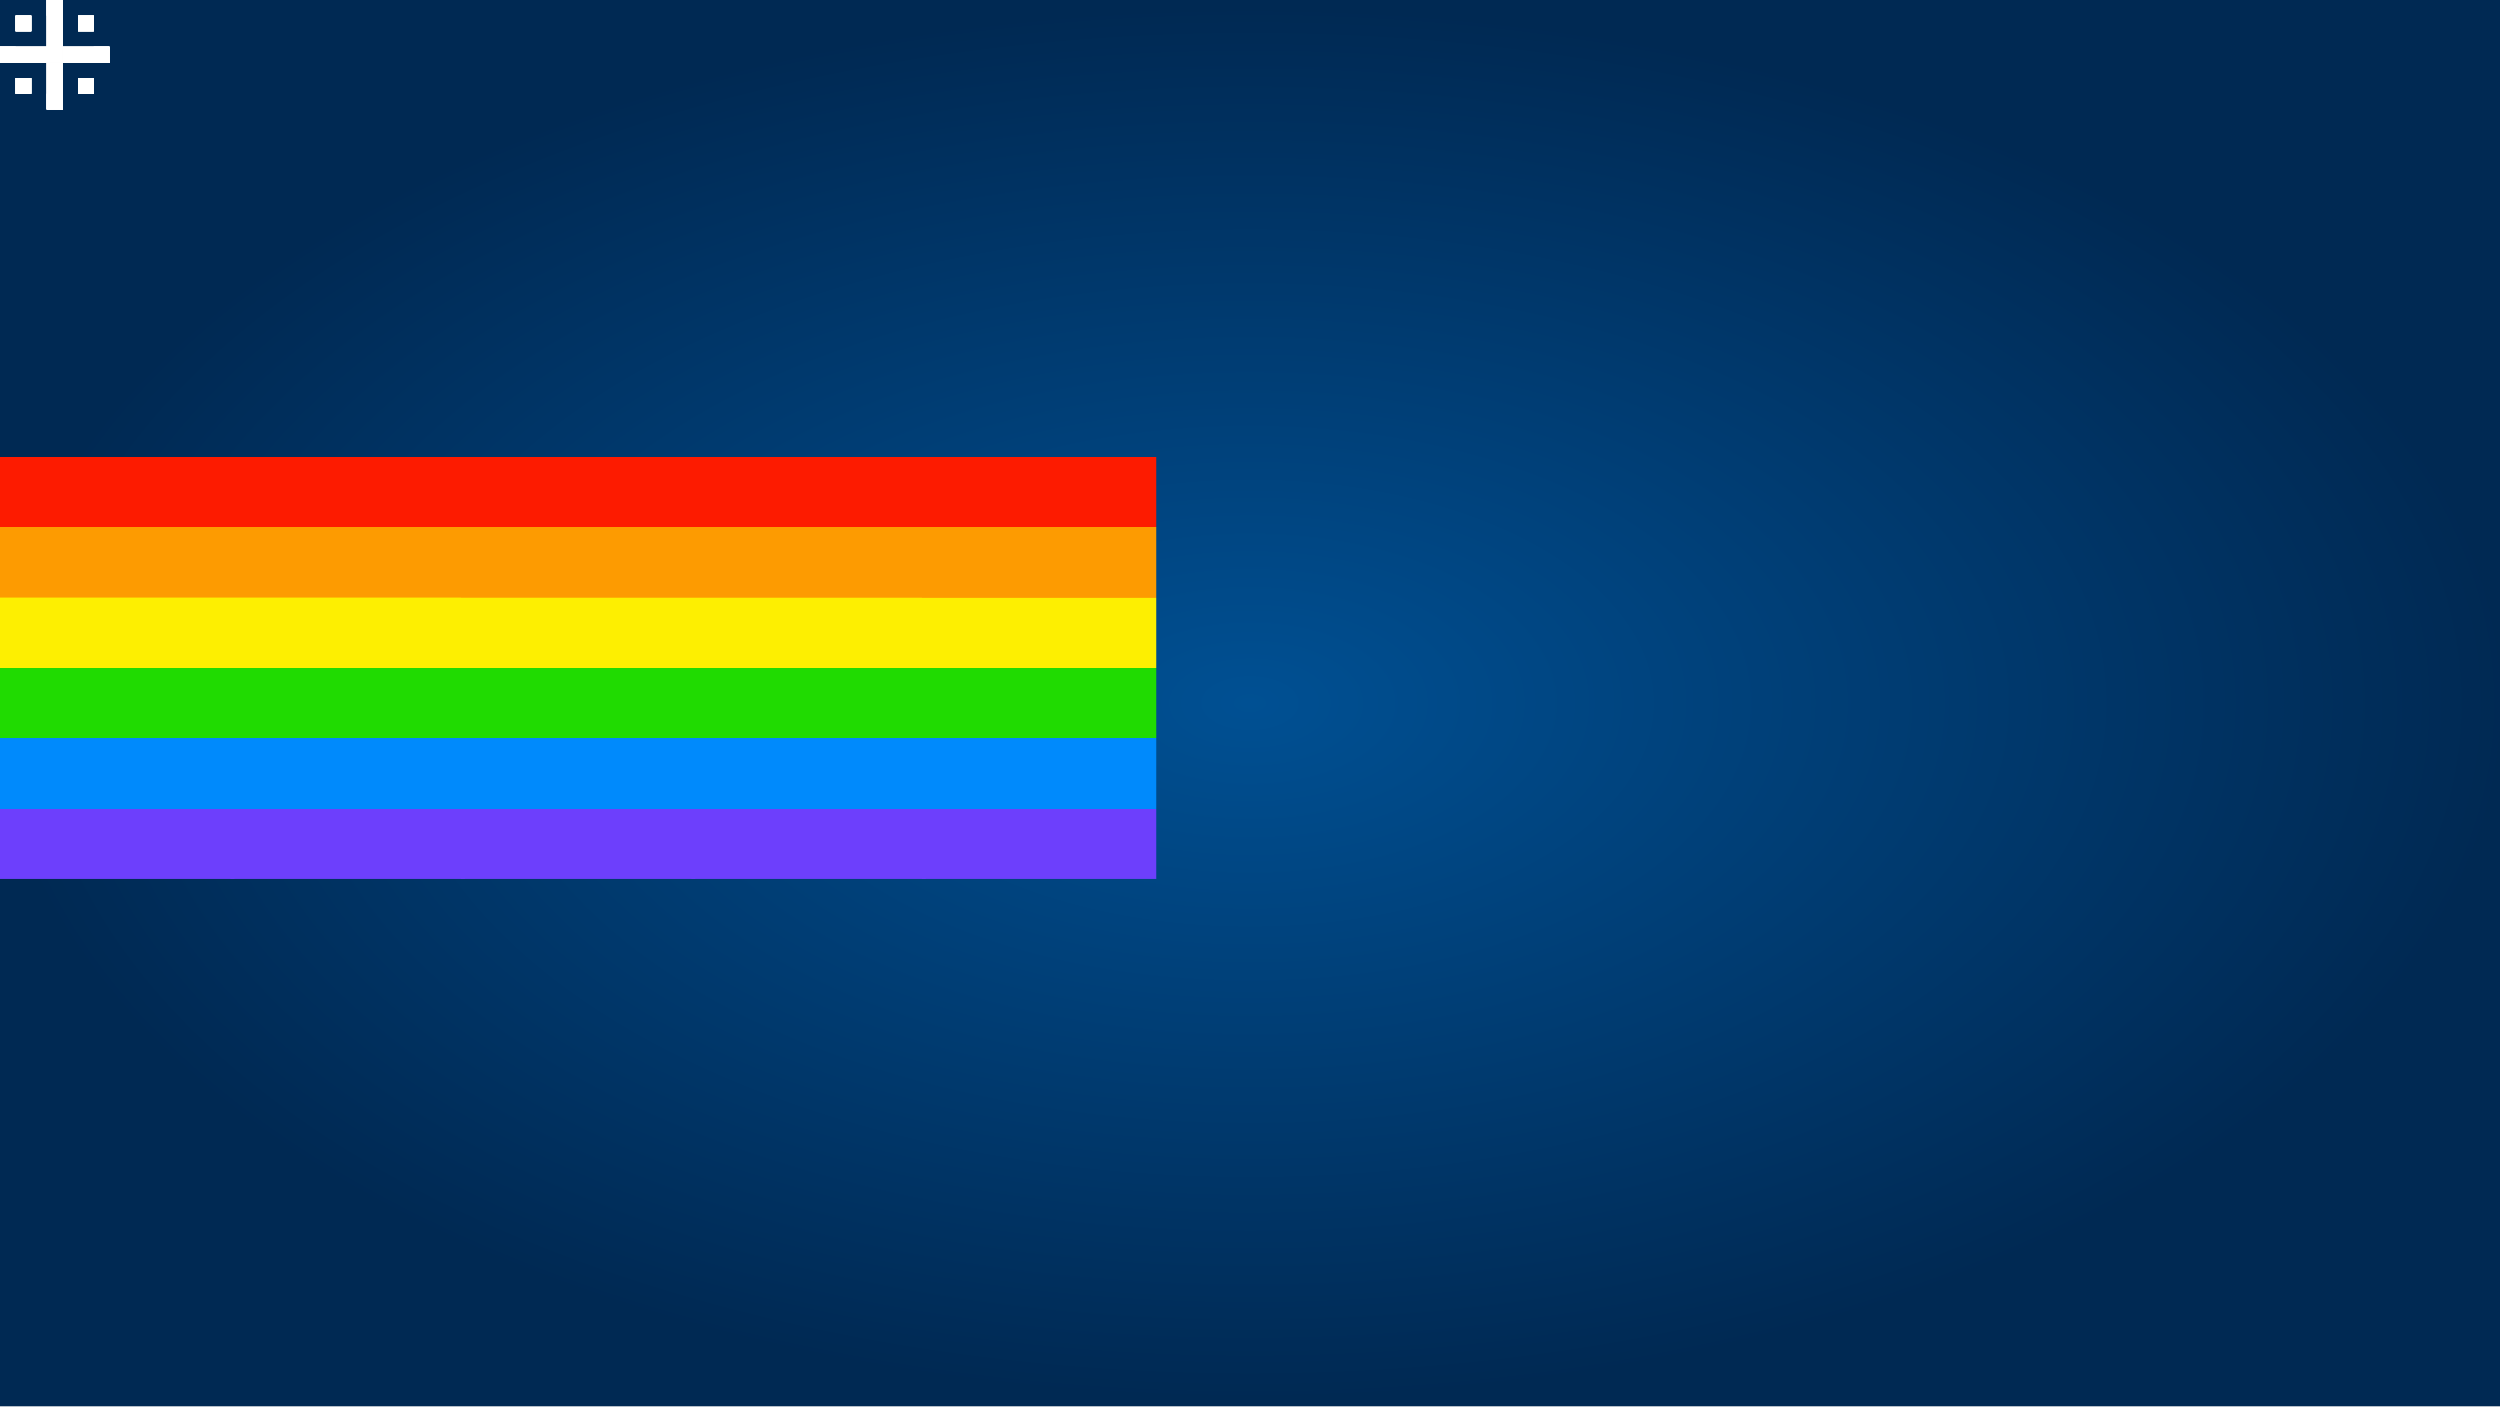
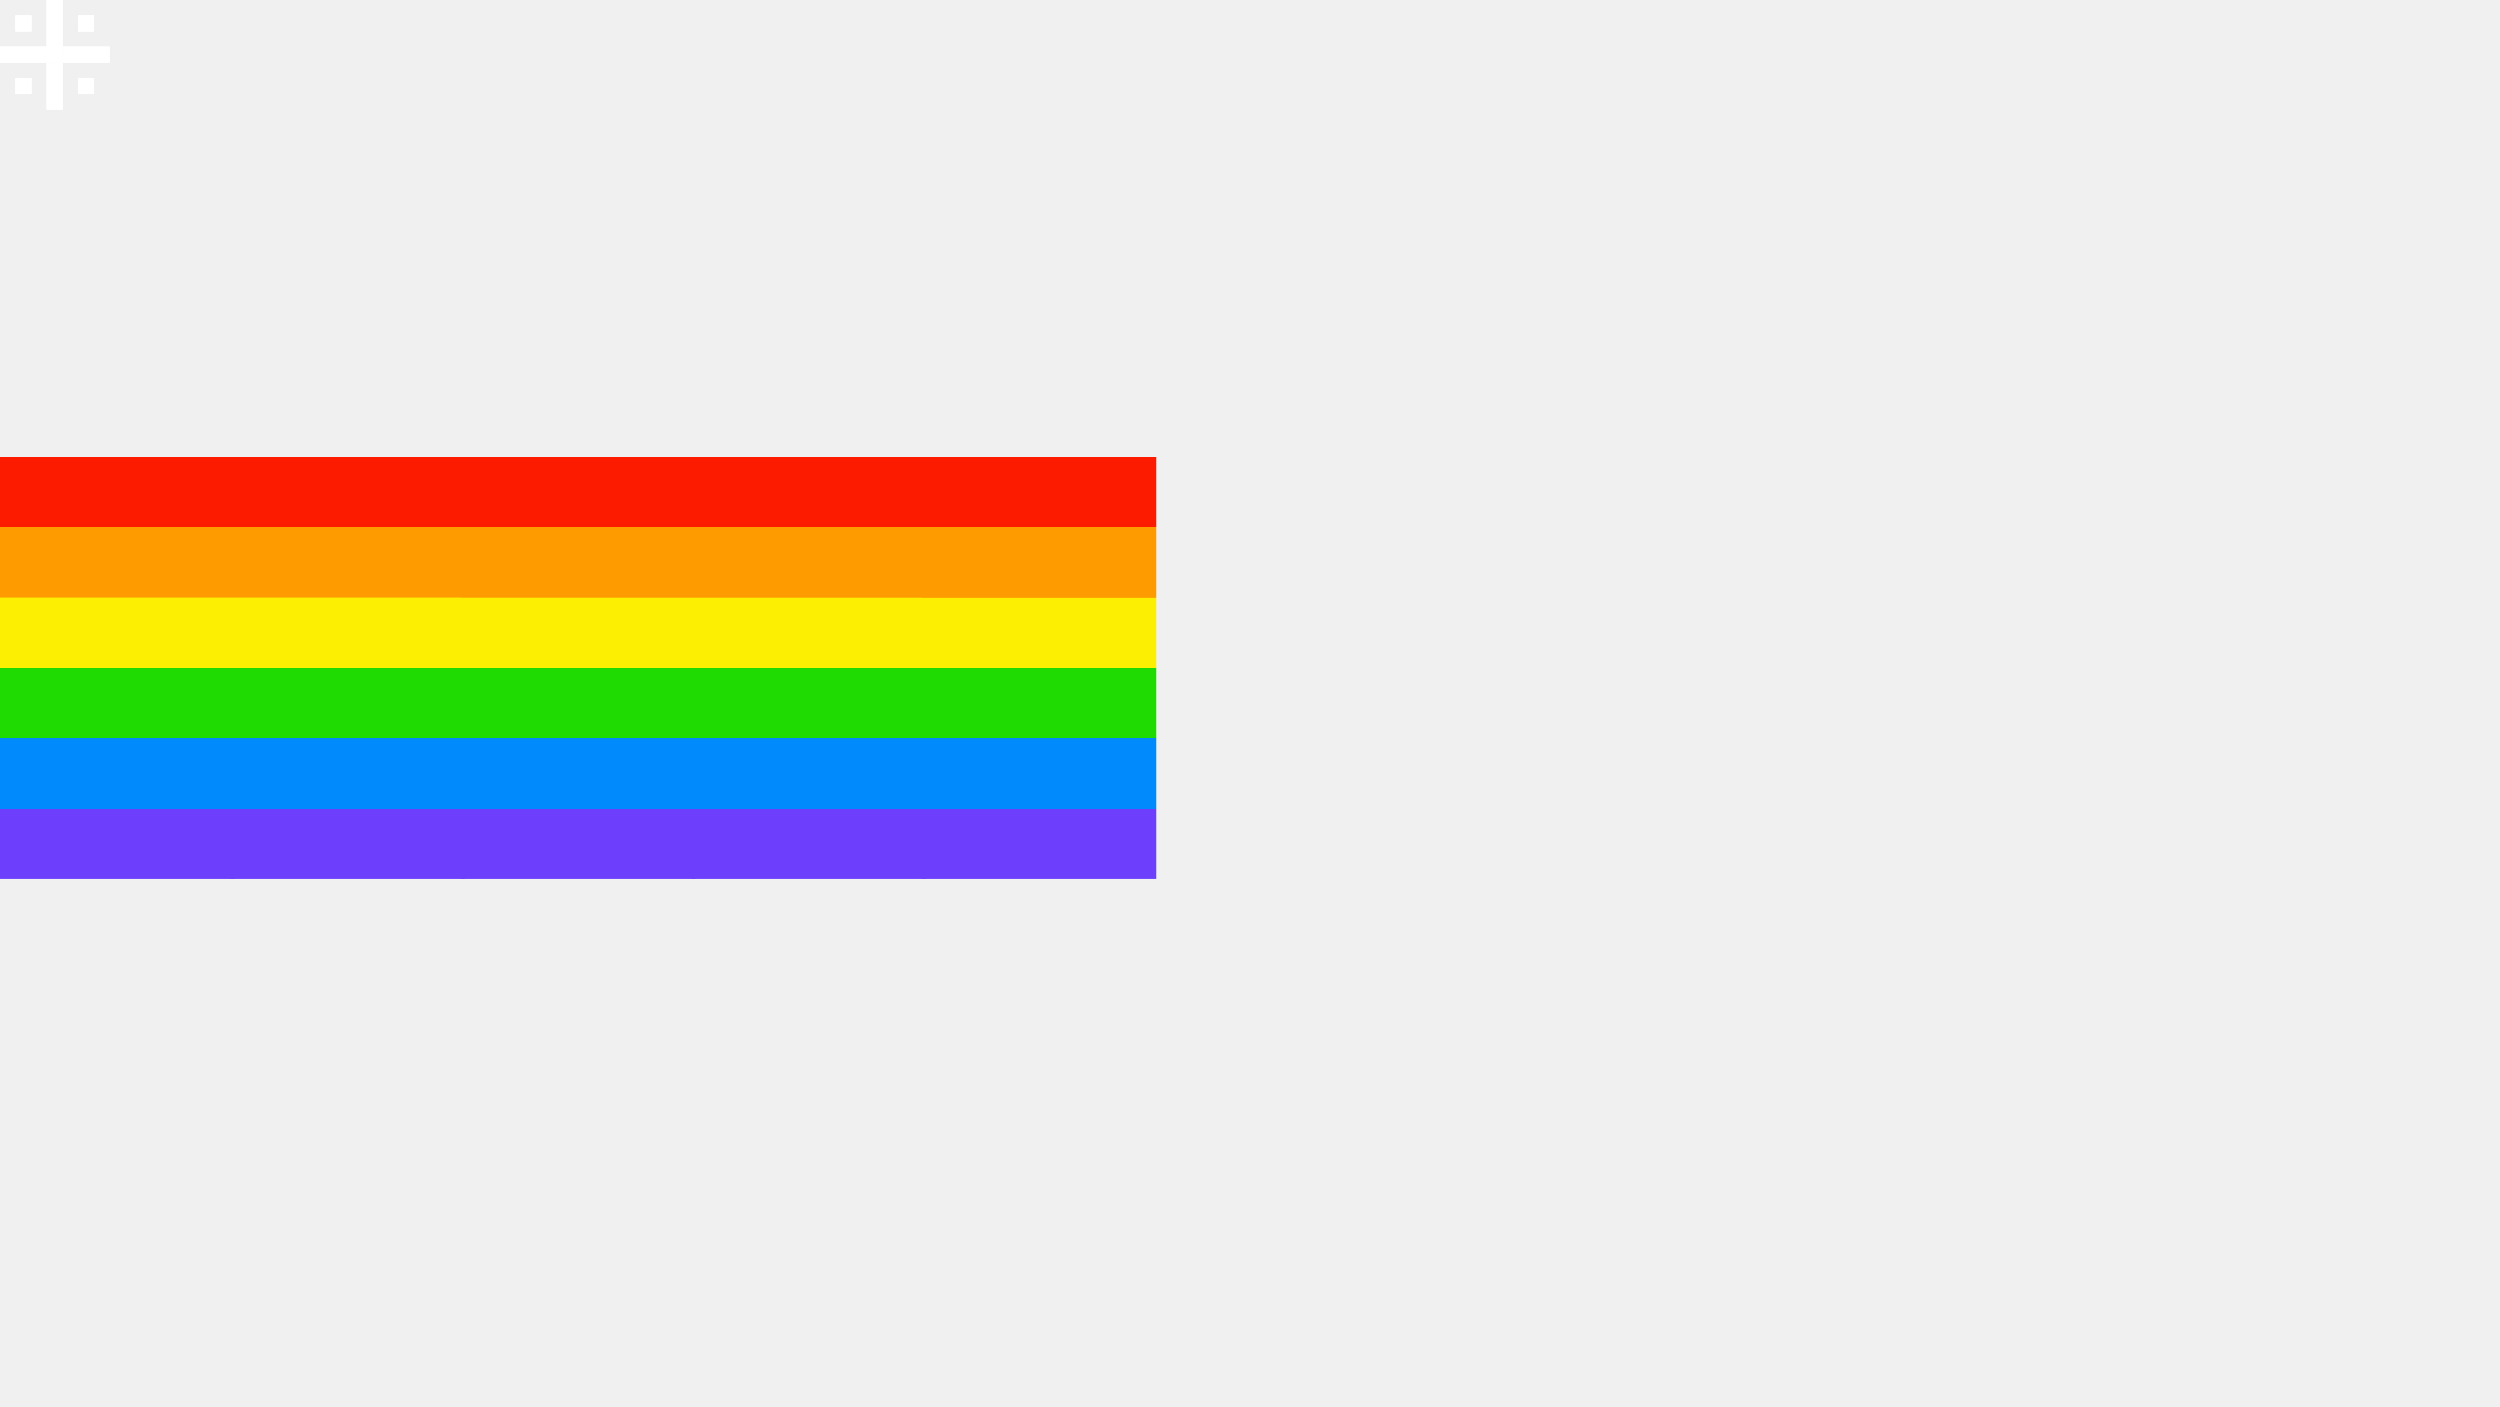
<svg xmlns="http://www.w3.org/2000/svg" viewBox="0 0 320 180">
  <defs>
    <radialGradient id="BackgroundGradient">
      <stop offset="0%" stop-color="#005093" />
      <stop offset="100%" stop-color="#002953" />
    </radialGradient>
    <g id="sparkle" transform="scale(2)" stroke="white">
      <style>
        .sparkle-frame6 {
          animation: sparkle 0.42s linear 0.35s infinite;
        }

        .sparkle-frame5 {
          animation: sparkle 0.42s linear 0.28s infinite;
        }

        .sparkle-frame4 {
          animation: sparkle 0.42s linear 0.21s infinite;
        }

        .sparkle-frame3 {
          animation: sparkle 0.42s linear 0.14s infinite;
        }

        .sparkle-frame2 {
          animation: sparkle 0.42s linear 0.07s infinite;
        }

        .sparkle-frame1 {
          animation: sparkle 0.42s linear 0s infinite;
        }

        @keyframes sparkle {
          0% {
            opacity: 1;
          }

          16.667% {
            opacity: 1;
          }

          16.667% {
            opacity: 0;
          }

          100% {
            opacity: 0;
          }
        }
      </style>
      <path class="sparkle-frame1" d="M3.5 0 v2 M7 3.5 h-2 M3.5 7 v-2 M0 3.5 h2 M3 3.5 h1" />
      <path class="sparkle-frame2" d="M3 0.5 h1 M5 1.5 h1 M6 3.5 h1 M5 5.5 h1 M3 6.5 h1 M1 5.5 h1 M0 3.5 h1 M1 1.5 h1" />
      <path class="sparkle-frame3" d="M3 0.5 h1 M6 3.5 h1 M3 6.5 h1 M0 3.5 h1" />
      <path class="sparkle-frame4" d="M3 3.5 h1" />
      <path class="sparkle-frame5" d="M3 2.5 h1 M4 3.5 h1 M3 4.5 h1 M2 3.5 h1" />
      <path class="sparkle-frame6" d="M3.5 1 v2 M4 3.5 h2 M3.5 4 v2 M1 3.5 h2" />
    </g>
  </defs>
-   <rect id="background" width="100%" height="100%" fill="url('#BackgroundGradient')" />
  <use href="#sparkle" id="sparkle1">
    <animateMotion dur="0.77s" repeatCount="indefinite" path="M250 10 70 10" />
  </use>
  <use href="#sparkle" id="sparkle2">
    <animateMotion begin="0.257" dur="0.77s" repeatCount="indefinite" path="M255 23 65 23" />
  </use>
  <use href="#sparkle" id="sparkle3">
    <animateMotion begin="0.513" dur="0.77s" repeatCount="indefinite" path="M260 36 60 36" />
  </use>
  <use href="#sparkle" id="sparkle4">
    <animateMotion begin="0.128" dur="0.77s" repeatCount="indefinite" path="M260 130 60 130" />
  </use>
  <use href="#sparkle" id="sparkle5">
    <animateMotion begin="0.385" dur="0.77s" repeatCount="indefinite" path="M255 143 65 143" />
  </use>
  <use href="#sparkle" id="sparkle6">
    <animateMotion begin="0.642" dur="0.77s" repeatCount="indefinite" path="M250 166 70 166" />
  </use>
  <use href="#sparkle" id="sparkle7">
    <animateMotion dur="0.84s" repeatCount="indefinite" path="M250 105 70 105" />
  </use>
  <use href="#sparkle" id="sparkle8">
    <animateMotion begin="0.28" dur="0.84s" repeatCount="indefinite" path="M250 73 70 73" />
  </use>
  <svg id="rainbow" y="58.5">
    <defs>
      <linearGradient id="RainbowGradient" gradientTransform="rotate(90)">
        <stop offset="0%" stop-color="#FD1B00" />
        <stop offset="16.66%" stop-color="#FD1B00" />
        <stop offset="16.67%" stop-color="#FD9B01" />
        <stop offset="33.33%" stop-color="#FD9B01" />
        <stop offset="33.34%" stop-color="#FDEF01" />
        <stop offset="49.99%" stop-color="#FDEF01" />
        <stop offset="50.00%" stop-color="#20DB01" />
        <stop offset="66.66%" stop-color="#20DB01" />
        <stop offset="66.67%" stop-color="#008AFC" />
        <stop offset="83.33%" stop-color="#008AFC" />
        <stop offset="83.34%" stop-color="#6D3FFC" />
        <stop offset="100%" stop-color="#6D3FFC" />
      </linearGradient>
    </defs>
    <style>
      .rainbow-container {
        animation: rainbow-leftright 0.42s linear infinite;
      }

      .rainbow-piece0 {
        animation: rainbow-updown 0.42s linear infinite;
      }

      .rainbow-piece1 {
        animation: rainbow-updown 0.42s linear -0.21s infinite;
      }

      @keyframes rainbow-updown {
        0% {
          transform: translate(0, 0px);
        }

        49.99% {
          transform: translate(0, 0px);
        }

        50% {
          transform: translate(0, 4px);
        }

        100% {
          transform: translate(0, 4px);
        }
      }

      @keyframes rainbow-leftright {
        0% {
          transform: translate(0px, 0px);
        }

        49.99% {
          transform: translate(0px, 0px);
        }

        50% {
          transform: translate(-4px, 0px);
        }

        100% {
          transform: translate(-4px, 0px);
        }
      }
    </style>
    <g class="rainbow-container">
      <rect class="rainbow-piece rainbow-piece0" width="30" height="54" fill="url('#RainbowGradient')">
        
      </rect>
      <rect class="rainbow-piece rainbow-piece1" x="29.5" width="30" height="54" fill="url('#RainbowGradient')" />
      <rect class="rainbow-piece rainbow-piece0" x="59" width="30" height="54" fill="url('#RainbowGradient')" />
      <rect class="rainbow-piece rainbow-piece1" x="88.5" width="30" height="54" fill="url('#RainbowGradient')" />
      <rect class="rainbow-piece rainbow-piece0" x="118" width="30" height="54" fill="url('#RainbowGradient')" />
    </g>
  </svg>
  <svg id="cat" x="120" y="58.5" width="102" height="73" viewBox="0 0 34 21" preserveAspectRatio="xMinYMin meet">
    <style>
      .cat-frame {
        opacity: 0;
      }

      #cat-frame6 {
        animation: catrun 0.42s linear 0.35s infinite;
      }

      #cat-frame5 {
        animation: catrun 0.42s linear 0.28s infinite;
      }

      #cat-frame4 {
        animation: catrun 0.42s linear 0.21s infinite;
      }

      #cat-frame3 {
        animation: catrun 0.42s linear 0.14s infinite;
      }

      #cat-frame2 {
        animation: catrun 0.42s linear 0.07s infinite;
      }

      #cat-frame1 {
        animation: catrun 0.42s linear 0s infinite;
      }

      @keyframes catrun {
        0% {
          opacity: 1;
        }

        16.667% {
          opacity: 1;
        }

        16.667% {
          opacity: 0;
        }

        100% {
          opacity: 0;
        }
      }
    </style>
    <g id="cat-frame1" class="cat-frame">
      <g transform="translate(1,0)" id="layer1" style="display:inline">
        <g transform="translate(4,-1032.362)" id="g3832">
          <path d="m 0,50 0,-3 1,0 0,-1 4,0 0,3 -1,0 0,1 z" transform="translate(0,1002.362)" id="path3050" style="fill:#000000;fill-opacity:1;stroke:none" />
          <path d="m 1,49 0,-2 3,0 0,1 -1,0 0,1 z" transform="translate(0,1002.362)" id="path3830" style="fill:#999999;fill-opacity:1;stroke:none" />
        </g>
        <g transform="translate(4,-1032.362)" id="g3841">
          <path d="m 6,50 0,-2 4,0 0,1 -1,0 0,1 z" transform="translate(0,1002.362)" id="path3836" style="fill:#000000;fill-opacity:1;stroke:none" />
          <path d="m 7,48 2,0 0,1 -2,0 z" transform="translate(0,1002.362)" id="rect3838" style="fill:#999999;fill-opacity:1;stroke:none" />
        </g>
        <g transform="matrix(-1,0,0,1,29,-1032.362)" id="g3935">
          <path d="m 6,50 0,-2 4,0 0,1 -1,0 0,1 z" transform="translate(0,1002.362)" id="path3937" style="fill:#000000;fill-opacity:1;stroke:none" />
          <path d="m 7,48 2,0 0,1 -2,0 z" transform="translate(0,1002.362)" id="path3939" style="fill:#999999;fill-opacity:1;stroke:none" />
        </g>
        <g transform="translate(0,-1032.362)" id="g3948">
          <path d="m 24,49 0,-1 4,0 0,1 -1,0 0,1 -2,0 0,-1 z" transform="translate(0,1002.362)" id="path3941" style="fill:#000000;fill-opacity:1;stroke:none" />
          <path d="m 25,48 2,0 0,1 -2,0 z" transform="translate(0,1002.362)" id="rect3943" style="fill:#999999;fill-opacity:1;stroke:none" />
        </g>
        <g transform="translate(0,-1032.362)" id="layer1-0">
          <path d="m 7,1033.362 19,0 0,16 -19,0 z" id="rect5270" style="fill:#ffcc99;fill-opacity:1" />
          <path d="m 8,1046.362 0,-10 1,0 0,-1 1,0 0,-1 13,0 0,1 1,0 0,1 1,0 0,10 -1,0 0,1 -1,0 0,1 -13,0 0,-1 -1,0 0,-1 z" id="path5272" style="fill:#ff99ff;fill-opacity:1;stroke:none" />
          <path d="m 22,1037.362 1,0 0,1 -1,0 z m -4,-2 1,0 0,1 -1,0 z m -3,0 1,0 0,1 -1,0 z m -1,4 1,0 0,1 -1,0 z m 1,3 1,0 0,1 -1,0 z m -2,3 1,0 0,1 -1,0 z m -2,-4 1,0 0,1 -1,0 z m -2,2 1,0 0,1 -1,0 z m 1,3 1,0 0,1 -1,0 z m 0,-10 1,0 0,1 -1,0 z" id="rect5030-3-6" style="fill:#ff3399;fill-opacity:1" />
          <path d="m 8,1049.362 17,0 0,1 -17,0 z m 0,-17 17,0 0,1 -17,0 z m 18,16 0,-14 1,0 0,14 z m -20,0 0,-14 1,0 0,14 z m 1,0 1,0 0,1 -1,0 z m 0,-15 1,0 0,1 -1,0 z m 18,0 1,0 0,1 -1,0 z m 0,15 1,0 0,1 -1,0 z" id="path5412" style="fill:#000000;fill-opacity:1" />
        </g>
        <g transform="translate(6,0)" id="layer3">
          <g id="g5869">
            <path d="m 11,15 0,-5 1,0 0,-4 2,0 0,1 1,0 0,1 1,0 0,1 4,0 0,-1 1,0 0,-1 1,0 0,-1 2,0 0,4 1,0 0,5 -1,0 0,1 -1,0 0,1 -10,0 0,-1 -1,0 0,-1 z" id="path5777" style="fill:#999999;fill-opacity:1;stroke:none" />
            <path d="m 23,16 1,0 0,1 -1,0 z m 1,-1 1,0 0,1 -1,0 z m 1,-5 1,0 0,5 -1,0 z m -1,-4 1,0 0,4 -1,0 z m -2,-1 2,0 0,1 -2,0 z m -6,3 4,0 0,1 -4,0 z m -4,-3 2,0 0,1 -2,0 z m -1,1 1,0 0,4 -1,0 z m -1,4 1,0 0,5 -1,0 z m 11,-4 1,0 0,1 -1,0 z m -1,1 1,0 0,1 -1,0 z m -5,0 1,0 0,1 -1,0 z m -1,-1 1,0 0,1 -1,0 z m -1,11 10,0 0,1 -10,0 z m -1,-1 1,0 0,1 -1,0 z m -1,-1 1,0 0,1 -1,0 z" id="rect5496-38" style="fill:#000000;fill-opacity:1;stroke:none" />
            <path d="m 12,13 2,0 0,2 -2,0 z" id="rect5779" style="fill:#ff9999;fill-opacity:1;stroke:none" />
            <path d="m 23,13 2,0 0,2 -2,0 z" id="rect5781" style="fill:#ff9999;fill-opacity:1;stroke:none" />
            <path d="m 15,16 0,-2 1,0 0,1 2,0 0,-1 1,0 0,1 2,0 0,-1 1,0 0,2 z" id="path5785" style="fill:#000000;fill-opacity:1;stroke:none" />
            <path d="m 19,12 1,0 0,1 -1,0 z" id="rect5787" style="fill:#000000;fill-opacity:1;stroke:none" />
            <g id="g5857">
              <path d="m 21,13 0,-1 1,0 0,-1 1,0 0,2 z" id="path5795" style="fill:#000000;fill-opacity:1;stroke:none" />
              <path d="m 21,11 1,0 0,1 -1,0 z" id="path5797" style="fill:#ffffff;fill-opacity:1;stroke:none" />
            </g>
            <g transform="translate(-7,0)" id="g5861">
              <path d="m 21,13 0,-1 1,0 0,-1 1,0 0,2 z" id="path5863" style="fill:#000000;fill-opacity:1;stroke:none" />
              <path d="m 21,11 1,0 0,1 -1,0 z" id="path5865" style="fill:#ffffff;fill-opacity:1;stroke:none" />
            </g>
          </g>
        </g>
        <g id="g3486">
          <path d="M 0,10 0,7 4,7 4,8 5,8 5,9 6,9 6,14 5,14 5,13 3,13 3,12 2,12 2,11 1,11 1,10 z" id="path3954" style="fill:#000000;fill-opacity:1;stroke:none" />
          <path d="m 1,9 0,-1 2,0 0,1 1,0 0,1 1,0 0,1 1,0 0,1 -2,0 0,-1 -1,0 0,-1 -1,0 0,-1 z" id="path3956" style="fill:#999999;fill-opacity:1;stroke:none" />
        </g>
      </g>
    </g>
    <g id="cat-frame2" class="cat-frame">
      <g transform="translate(1,-1)" id="g4196">
        <g transform="translate(0,-1031.362)" id="layer1">
          <g id="g3982">
            <path d="m 5,20 0,-3 1,0 0,-1 3,0 0,3 -1,0 0,1 z" transform="translate(0,1032.362)" id="path3977" style="fill:#000000;fill-opacity:1;stroke:none" />
            <path d="m 6,17 2,0 0,2 -2,0 z" transform="translate(0,1032.362)" id="rect3979" style="fill:#999999;fill-opacity:1;stroke:none" />
          </g>
          <g transform="matrix(-1,0,0,1,20,0)" id="g3841">
            <path d="m 6,50 0,-2 4,0 0,1 -1,0 0,1 z" transform="translate(0,1002.362)" id="path3836" style="fill:#000000;fill-opacity:1;stroke:none" />
            <path d="m 7,48 2,0 0,1 -2,0 z" transform="translate(0,1002.362)" id="rect3838" style="fill:#999999;fill-opacity:1;stroke:none" />
          </g>
          <g transform="matrix(-1,0,0,1,30,0)" id="g3935">
            <path d="m 6,50 0,-2 4,0 0,1 -1,0 0,1 z" transform="translate(0,1002.362)" id="path3937" style="fill:#000000;fill-opacity:1;stroke:none" />
            <path d="m 7,48 2,0 0,1 -2,0 z" transform="translate(0,1002.362)" id="path3939" style="fill:#999999;fill-opacity:1;stroke:none" />
          </g>
          <g id="layer1-0">
            <path d="m 7,1033.362 19,0 0,16 -19,0 z" id="rect5270" style="fill:#ffcc99;fill-opacity:1" />
            <path d="m 8,1046.362 0,-10 1,0 0,-1 1,0 0,-1 13,0 0,1 1,0 0,1 1,0 0,10 -1,0 0,1 -1,0 0,1 -13,0 0,-1 -1,0 0,-1 z" id="path5272" style="fill:#ff99ff;fill-opacity:1;stroke:none" />
            <path d="m 22,1037.362 1,0 0,1 -1,0 z m -4,-2 1,0 0,1 -1,0 z m -3,0 1,0 0,1 -1,0 z m -1,4 1,0 0,1 -1,0 z m 1,3 1,0 0,1 -1,0 z m -2,3 1,0 0,1 -1,0 z m -2,-4 1,0 0,1 -1,0 z m -2,2 1,0 0,1 -1,0 z m 1,3 1,0 0,1 -1,0 z m 0,-10 1,0 0,1 -1,0 z" id="rect5030-3-6" style="fill:#ff3399;fill-opacity:1" />
            <path d="m 8,1049.362 17,0 0,1 -17,0 z m 0,-17 17,0 0,1 -17,0 z m 18,16 0,-14 1,0 0,14 z m -20,0 0,-14 1,0 0,14 z m 1,0 1,0 0,1 -1,0 z m 0,-15 1,0 0,1 -1,0 z m 18,0 1,0 0,1 -1,0 z m 0,15 1,0 0,1 -1,0 z" id="path5412" style="fill:#000000;fill-opacity:1" />
          </g>
          <g transform="translate(7,1032.362)" id="layer3">
            <g id="g5869">
              <path d="m 11,15 0,-5 1,0 0,-4 2,0 0,1 1,0 0,1 1,0 0,1 4,0 0,-1 1,0 0,-1 1,0 0,-1 2,0 0,4 1,0 0,5 -1,0 0,1 -1,0 0,1 -10,0 0,-1 -1,0 0,-1 z" id="path5777" style="fill:#999999;fill-opacity:1;stroke:none" />
              <path d="m 23,16 1,0 0,1 -1,0 z m 1,-1 1,0 0,1 -1,0 z m 1,-5 1,0 0,5 -1,0 z m -1,-4 1,0 0,4 -1,0 z m -2,-1 2,0 0,1 -2,0 z m -6,3 4,0 0,1 -4,0 z m -4,-3 2,0 0,1 -2,0 z m -1,1 1,0 0,4 -1,0 z m -1,4 1,0 0,5 -1,0 z m 11,-4 1,0 0,1 -1,0 z m -1,1 1,0 0,1 -1,0 z m -5,0 1,0 0,1 -1,0 z m -1,-1 1,0 0,1 -1,0 z m -1,11 10,0 0,1 -10,0 z m -1,-1 1,0 0,1 -1,0 z m -1,-1 1,0 0,1 -1,0 z" id="rect5496-38" style="fill:#000000;fill-opacity:1;stroke:none" />
              <path d="m 12,13 2,0 0,2 -2,0 z" id="rect5779" style="fill:#ff9999;fill-opacity:1;stroke:none" />
              <path d="m 23,13 2,0 0,2 -2,0 z" id="rect5781" style="fill:#ff9999;fill-opacity:1;stroke:none" />
              <path d="m 15,16 0,-2 1,0 0,1 2,0 0,-1 1,0 0,1 2,0 0,-1 1,0 0,2 z" id="path5785" style="fill:#000000;fill-opacity:1;stroke:none" />
              <path d="m 19,12 1,0 0,1 -1,0 z" id="rect5787" style="fill:#000000;fill-opacity:1;stroke:none" />
              <g id="g5857">
                <path d="m 21,13 0,-1 1,0 0,-1 1,0 0,2 z" id="path5795" style="fill:#000000;fill-opacity:1;stroke:none" />
                <path d="m 21,11 1,0 0,1 -1,0 z" id="path5797" style="fill:#ffffff;fill-opacity:1;stroke:none" />
              </g>
              <g transform="translate(-7,0)" id="g5861">
                <path d="m 21,13 0,-1 1,0 0,-1 1,0 0,2 z" id="path5863" style="fill:#000000;fill-opacity:1;stroke:none" />
                <path d="m 21,11 1,0 0,1 -1,0 z" id="path5865" style="fill:#ffffff;fill-opacity:1;stroke:none" />
              </g>
            </g>
          </g>
          <g transform="matrix(-1,0,0,1,35,0)" id="g3986">
            <path d="m 6,50 0,-2 4,0 0,1 -1,0 0,1 z" transform="translate(0,1002.362)" id="path3988" style="fill:#000000;fill-opacity:1;stroke:none" />
            <path d="m 7,48 2,0 0,1 -2,0 z" transform="translate(0,1002.362)" id="path3990" style="fill:#999999;fill-opacity:1;stroke:none" />
          </g>
          <g id="g3996">
            <path d="m 1,12 -1,0 0,-2 1,0 0,-1 2,0 0,1 1,0 0,1 2,0 0,4 -2,0 0,-1 -2,0 0,-1 -1,0 z" transform="translate(0,1032.362)" id="path3992" style="fill:#000000;stroke:none" />
            <path d="m 1,12 0,-2 2,0 0,2 3,0 0,2 -2,0 0,-1 -2,0 0,-1 z" transform="translate(0,1032.362)" id="path3994" style="fill:#999999;fill-opacity:1;stroke:none" />
          </g>
        </g>
      </g>
    </g>
    <g id="cat-frame3" class="cat-frame">
      <g transform="translate(1,1)" id="g4137">
        <g id="g3806">
          <path d="m 6,20 0,-4 4,0 0,3 -1,0 0,1 z" id="path3977" style="fill:#000000;fill-opacity:1;stroke:none" />
          <path d="m 7,17 2,0 0,2 -2,0 z" id="rect3979" style="fill:#999999;fill-opacity:1;stroke:none" />
        </g>
        <g transform="matrix(-1,0,0,1,21,-1032.362)" id="g3841">
          <path d="m 6,50 0,-2 4,0 0,1 -1,0 0,1 z" transform="translate(0,1002.362)" id="path3836" style="fill:#000000;fill-opacity:1;stroke:none" />
          <path d="m 7,48 2,0 0,1 -2,0 z" transform="translate(0,1002.362)" id="rect3838" style="fill:#999999;fill-opacity:1;stroke:none" />
        </g>
        <g transform="matrix(-1,0,0,1,31,-1032.362)" id="g3935">
          <path d="m 6,50 0,-2 4,0 0,1 -1,0 0,1 z" transform="translate(0,1002.362)" id="path3937" style="fill:#000000;fill-opacity:1;stroke:none" />
          <path d="m 7,48 2,0 0,1 -2,0 z" transform="translate(0,1002.362)" id="path3939" style="fill:#999999;fill-opacity:1;stroke:none" />
        </g>
        <g transform="translate(0,-1032.362)" id="layer1-0">
          <path d="m 7,1033.362 19,0 0,16 -19,0 z" id="rect5270" style="fill:#ffcc99;fill-opacity:1" />
          <path d="m 8,1046.362 0,-10 1,0 0,-1 1,0 0,-1 13,0 0,1 1,0 0,1 1,0 0,10 -1,0 0,1 -1,0 0,1 -13,0 0,-1 -1,0 0,-1 z" id="path5272" style="fill:#ff99ff;fill-opacity:1;stroke:none" />
          <path d="m 22,1037.362 1,0 0,1 -1,0 z m -4,-2 1,0 0,1 -1,0 z m -3,0 1,0 0,1 -1,0 z m -1,4 1,0 0,1 -1,0 z m 1,3 1,0 0,1 -1,0 z m -2,3 1,0 0,1 -1,0 z m -2,-4 1,0 0,1 -1,0 z m -2,2 1,0 0,1 -1,0 z m 1,3 1,0 0,1 -1,0 z m 0,-10 1,0 0,1 -1,0 z" id="rect5030-3-6" style="fill:#ff3399;fill-opacity:1" />
          <path d="m 8,1049.362 17,0 0,1 -17,0 z m 0,-17 17,0 0,1 -17,0 z m 18,16 0,-14 1,0 0,14 z m -20,0 0,-14 1,0 0,14 z m 1,0 1,0 0,1 -1,0 z m 0,-15 1,0 0,1 -1,0 z m 18,0 1,0 0,1 -1,0 z m 0,15 1,0 0,1 -1,0 z" id="path5412" style="fill:#000000;fill-opacity:1" />
        </g>
        <g transform="translate(7,0)" id="layer3">
          <g id="g5869">
            <path d="m 11,15 0,-5 1,0 0,-4 2,0 0,1 1,0 0,1 1,0 0,1 4,0 0,-1 1,0 0,-1 1,0 0,-1 2,0 0,4 1,0 0,5 -1,0 0,1 -1,0 0,1 -10,0 0,-1 -1,0 0,-1 z" id="path5777" style="fill:#999999;fill-opacity:1;stroke:none" />
            <path d="m 23,16 1,0 0,1 -1,0 z m 1,-1 1,0 0,1 -1,0 z m 1,-5 1,0 0,5 -1,0 z m -1,-4 1,0 0,4 -1,0 z m -2,-1 2,0 0,1 -2,0 z m -6,3 4,0 0,1 -4,0 z m -4,-3 2,0 0,1 -2,0 z m -1,1 1,0 0,4 -1,0 z m -1,4 1,0 0,5 -1,0 z m 11,-4 1,0 0,1 -1,0 z m -1,1 1,0 0,1 -1,0 z m -5,0 1,0 0,1 -1,0 z m -1,-1 1,0 0,1 -1,0 z m -1,11 10,0 0,1 -10,0 z m -1,-1 1,0 0,1 -1,0 z m -1,-1 1,0 0,1 -1,0 z" id="rect5496-38" style="fill:#000000;fill-opacity:1;stroke:none" />
            <path d="m 12,13 2,0 0,2 -2,0 z" id="rect5779" style="fill:#ff9999;fill-opacity:1;stroke:none" />
            <path d="m 23,13 2,0 0,2 -2,0 z" id="rect5781" style="fill:#ff9999;fill-opacity:1;stroke:none" />
            <path d="m 15,16 0,-2 1,0 0,1 2,0 0,-1 1,0 0,1 2,0 0,-1 1,0 0,2 z" id="path5785" style="fill:#000000;fill-opacity:1;stroke:none" />
            <path d="m 19,12 1,0 0,1 -1,0 z" id="rect5787" style="fill:#000000;fill-opacity:1;stroke:none" />
            <g id="g5857">
              <path d="m 21,13 0,-1 1,0 0,-1 1,0 0,2 z" id="path5795" style="fill:#000000;fill-opacity:1;stroke:none" />
              <path d="m 21,11 1,0 0,1 -1,0 z" id="path5797" style="fill:#ffffff;fill-opacity:1;stroke:none" />
            </g>
            <g transform="translate(-7,0)" id="g5861">
              <path d="m 21,13 0,-1 1,0 0,-1 1,0 0,2 z" id="path5863" style="fill:#000000;fill-opacity:1;stroke:none" />
              <path d="m 21,11 1,0 0,1 -1,0 z" id="path5865" style="fill:#ffffff;fill-opacity:1;stroke:none" />
            </g>
          </g>
        </g>
        <g transform="matrix(-1,0,0,1,36,-1032.362)" id="g3986">
          <path d="m 6,50 0,-2 4,0 0,1 -1,0 0,1 z" transform="translate(0,1002.362)" id="path3988" style="fill:#000000;fill-opacity:1;stroke:none" />
          <path d="m 7,48 2,0 0,1 -2,0 z" transform="translate(0,1002.362)" id="path3990" style="fill:#999999;fill-opacity:1;stroke:none" />
        </g>
        <g id="g4584">
          <path d="m 0,14 0,-2 2,0 0,-1 3,0 0,-1 1,0 0,4 -1,0 0,1 -4,0 0,-1 z" id="path3812" style="fill:#000000;stroke:none" />
          <path d="m 1,14 0,-1 1,0 0,-1 4,0 0,1 -2,0 0,1 z" id="path3814" style="fill:#999999;stroke:none" />
        </g>
      </g>
    </g>
    <g id="cat-frame4" class="cat-frame">
      <g transform="translate(1,0)" id="g4082">
        <g transform="translate(0,-1031.362)" id="g3982">
          <path d="m 5,20 0,-3 1,0 0,-1 3,0 0,3 -1,0 0,1 z" transform="translate(0,1032.362)" id="path3977-4" style="fill:#000000;fill-opacity:1;stroke:none" />
          <path d="m 6,17 2,0 0,2 -2,0 z" transform="translate(0,1032.362)" id="rect3979-3" style="fill:#999999;fill-opacity:1;stroke:none" />
        </g>
        <g transform="matrix(-1,0,0,1,20,-1031.362)" id="g3841">
          <path d="m 6,50 0,-2 4,0 0,1 -1,0 0,1 z" transform="translate(0,1002.362)" id="path3836" style="fill:#000000;fill-opacity:1;stroke:none" />
          <path d="m 7,48 2,0 0,1 -2,0 z" transform="translate(0,1002.362)" id="rect3838" style="fill:#999999;fill-opacity:1;stroke:none" />
        </g>
        <g transform="matrix(-1,0,0,1,30,-1031.362)" id="g3935">
          <path d="m 6,50 0,-2 4,0 0,1 -1,0 0,1 z" transform="translate(0,1002.362)" id="path3937" style="fill:#000000;fill-opacity:1;stroke:none" />
          <path d="m 7,48 2,0 0,1 -2,0 z" transform="translate(0,1002.362)" id="path3939" style="fill:#999999;fill-opacity:1;stroke:none" />
        </g>
        <g transform="translate(0,-1031.362)" id="layer1-0">
          <path d="m 7,1033.362 19,0 0,16 -19,0 z" id="rect5270" style="fill:#ffcc99;fill-opacity:1" />
          <path d="m 8,1046.362 0,-10 1,0 0,-1 1,0 0,-1 13,0 0,1 1,0 0,1 1,0 0,10 -1,0 0,1 -1,0 0,1 -13,0 0,-1 -1,0 0,-1 z" id="path5272" style="fill:#ff99ff;fill-opacity:1;stroke:none" />
          <path d="m 22,1037.362 1,0 0,1 -1,0 z m -4,-2 1,0 0,1 -1,0 z m -3,0 1,0 0,1 -1,0 z m -1,4 1,0 0,1 -1,0 z m 1,3 1,0 0,1 -1,0 z m -2,3 1,0 0,1 -1,0 z m -2,-4 1,0 0,1 -1,0 z m -2,2 1,0 0,1 -1,0 z m 1,3 1,0 0,1 -1,0 z m 0,-10 1,0 0,1 -1,0 z" id="rect5030-3-6" style="fill:#ff3399;fill-opacity:1" />
          <path d="m 8,1049.362 17,0 0,1 -17,0 z m 0,-17 17,0 0,1 -17,0 z m 18,16 0,-14 1,0 0,14 z m -20,0 0,-14 1,0 0,14 z m 1,0 1,0 0,1 -1,0 z m 0,-15 1,0 0,1 -1,0 z m 18,0 1,0 0,1 -1,0 z m 0,15 1,0 0,1 -1,0 z" id="path5412" style="fill:#000000;fill-opacity:1" />
        </g>
        <g transform="translate(7,1)" id="layer3">
          <g id="g5869">
            <path d="m 11,15 0,-5 1,0 0,-4 2,0 0,1 1,0 0,1 1,0 0,1 4,0 0,-1 1,0 0,-1 1,0 0,-1 2,0 0,4 1,0 0,5 -1,0 0,1 -1,0 0,1 -10,0 0,-1 -1,0 0,-1 z" id="path5777" style="fill:#999999;fill-opacity:1;stroke:none" />
            <path d="m 23,16 1,0 0,1 -1,0 z m 1,-1 1,0 0,1 -1,0 z m 1,-5 1,0 0,5 -1,0 z m -1,-4 1,0 0,4 -1,0 z m -2,-1 2,0 0,1 -2,0 z m -6,3 4,0 0,1 -4,0 z m -4,-3 2,0 0,1 -2,0 z m -1,1 1,0 0,4 -1,0 z m -1,4 1,0 0,5 -1,0 z m 11,-4 1,0 0,1 -1,0 z m -1,1 1,0 0,1 -1,0 z m -5,0 1,0 0,1 -1,0 z m -1,-1 1,0 0,1 -1,0 z m -1,11 10,0 0,1 -10,0 z m -1,-1 1,0 0,1 -1,0 z m -1,-1 1,0 0,1 -1,0 z" id="rect5496-38" style="fill:#000000;fill-opacity:1;stroke:none" />
            <path d="m 12,13 2,0 0,2 -2,0 z" id="rect5779" style="fill:#ff9999;fill-opacity:1;stroke:none" />
            <path d="m 23,13 2,0 0,2 -2,0 z" id="rect5781" style="fill:#ff9999;fill-opacity:1;stroke:none" />
            <path d="m 15,16 0,-2 1,0 0,1 2,0 0,-1 1,0 0,1 2,0 0,-1 1,0 0,2 z" id="path5785" style="fill:#000000;fill-opacity:1;stroke:none" />
            <path d="m 19,12 1,0 0,1 -1,0 z" id="rect5787" style="fill:#000000;fill-opacity:1;stroke:none" />
            <g id="g5857">
              <path d="m 21,13 0,-1 1,0 0,-1 1,0 0,2 z" id="path5795" style="fill:#000000;fill-opacity:1;stroke:none" />
              <path d="m 21,11 1,0 0,1 -1,0 z" id="path5797" style="fill:#ffffff;fill-opacity:1;stroke:none" />
            </g>
            <g transform="translate(-7,0)" id="g5861">
              <path d="m 21,13 0,-1 1,0 0,-1 1,0 0,2 z" id="path5863" style="fill:#000000;fill-opacity:1;stroke:none" />
              <path d="m 21,11 1,0 0,1 -1,0 z" id="path5865" style="fill:#ffffff;fill-opacity:1;stroke:none" />
            </g>
          </g>
        </g>
        <g transform="matrix(-1,0,0,1,35,-1031.362)" id="g3986">
          <path d="m 6,50 0,-2 4,0 0,1 -1,0 0,1 z" transform="translate(0,1002.362)" id="path3988" style="fill:#000000;fill-opacity:1;stroke:none" />
          <path d="m 7,48 2,0 0,1 -2,0 z" transform="translate(0,1002.362)" id="path3990" style="fill:#999999;fill-opacity:1;stroke:none" />
        </g>
        <g transform="matrix(1,0,0,-1,0,1058.362)" id="g4887">
          <path d="m 1,12 -1,0 0,-2 1,0 0,-1 2,0 0,1 1,0 0,1 2,0 0,4 -2,0 0,-1 -2,0 0,-1 -1,0 z" transform="translate(0,1032.362)" id="path4889" style="fill:#000000;stroke:none" />
          <path d="m 1,12 0,-2 2,0 0,2 3,0 0,2 -2,0 0,-1 -2,0 0,-1 z" transform="translate(0,1032.362)" id="path4891" style="fill:#999999;fill-opacity:1;stroke:none" />
        </g>
      </g>
    </g>
    <g id="cat-frame5" class="cat-frame">
      <g transform="translate(1,0)" id="g4025">
        <g transform="translate(0,1)" id="g5089">
          <path d="m 3,20 0,-3 1,0 0,-1 1,0 0,-1 3,0 0,3 -1,0 0,1 -1,0 0,1 z" id="path5085" style="fill:#000000;stroke:none" />
          <path d="m 4,19 0,-2 1,0 0,-1 2,0 0,2 -1,0 0,1 z" id="path5087" style="fill:#999999;stroke:none" />
        </g>
        <g transform="matrix(-1,0,0,1,20,-1031.362)" id="g3841">
          <path d="m 6,50 0,-2 4,0 0,1 -1,0 0,1 z" transform="translate(0,1002.362)" id="path3836" style="fill:#000000;fill-opacity:1;stroke:none" />
          <path d="m 7,48 2,0 0,1 -2,0 z" transform="translate(0,1002.362)" id="rect3838" style="fill:#999999;fill-opacity:1;stroke:none" />
        </g>
        <g transform="matrix(-1,0,0,1,28,-1031.362)" id="g3935">
          <path d="m 6,50 0,-2 4,0 0,1 -1,0 0,1 z" transform="translate(0,1002.362)" id="path3937" style="fill:#000000;fill-opacity:1;stroke:none" />
          <path d="m 7,48 2,0 0,1 -2,0 z" transform="translate(0,1002.362)" id="path3939" style="fill:#999999;fill-opacity:1;stroke:none" />
        </g>
        <g transform="translate(0,-1031.362)" id="layer1-0">
          <path d="m 7,1033.362 19,0 0,16 -19,0 z" id="rect5270" style="fill:#ffcc99;fill-opacity:1" />
          <path d="m 8,1046.362 0,-10 1,0 0,-1 1,0 0,-1 13,0 0,1 1,0 0,1 1,0 0,10 -1,0 0,1 -1,0 0,1 -13,0 0,-1 -1,0 0,-1 z" id="path5272" style="fill:#ff99ff;fill-opacity:1;stroke:none" />
          <path d="m 22,1037.362 1,0 0,1 -1,0 z m -4,-2 1,0 0,1 -1,0 z m -3,0 1,0 0,1 -1,0 z m -1,4 1,0 0,1 -1,0 z m 1,3 1,0 0,1 -1,0 z m -2,3 1,0 0,1 -1,0 z m -2,-4 1,0 0,1 -1,0 z m -2,2 1,0 0,1 -1,0 z m 1,3 1,0 0,1 -1,0 z m 0,-10 1,0 0,1 -1,0 z" id="rect5030-3-6" style="fill:#ff3399;fill-opacity:1" />
          <path d="m 8,1049.362 17,0 0,1 -17,0 z m 0,-17 17,0 0,1 -17,0 z m 18,16 0,-14 1,0 0,14 z m -20,0 0,-14 1,0 0,14 z m 1,0 1,0 0,1 -1,0 z m 0,-15 1,0 0,1 -1,0 z m 18,0 1,0 0,1 -1,0 z m 0,15 1,0 0,1 -1,0 z" id="path5412" style="fill:#000000;fill-opacity:1" />
        </g>
        <g transform="translate(6,1)" id="layer3">
          <g id="g5869">
            <path d="m 11,15 0,-5 1,0 0,-4 2,0 0,1 1,0 0,1 1,0 0,1 4,0 0,-1 1,0 0,-1 1,0 0,-1 2,0 0,4 1,0 0,5 -1,0 0,1 -1,0 0,1 -10,0 0,-1 -1,0 0,-1 z" id="path5777" style="fill:#999999;fill-opacity:1;stroke:none" />
            <path d="m 23,16 1,0 0,1 -1,0 z m 1,-1 1,0 0,1 -1,0 z m 1,-5 1,0 0,5 -1,0 z m -1,-4 1,0 0,4 -1,0 z m -2,-1 2,0 0,1 -2,0 z m -6,3 4,0 0,1 -4,0 z m -4,-3 2,0 0,1 -2,0 z m -1,1 1,0 0,4 -1,0 z m -1,4 1,0 0,5 -1,0 z m 11,-4 1,0 0,1 -1,0 z m -1,1 1,0 0,1 -1,0 z m -5,0 1,0 0,1 -1,0 z m -1,-1 1,0 0,1 -1,0 z m -1,11 10,0 0,1 -10,0 z m -1,-1 1,0 0,1 -1,0 z m -1,-1 1,0 0,1 -1,0 z" id="rect5496-38" style="fill:#000000;fill-opacity:1;stroke:none" />
            <path d="m 12,13 2,0 0,2 -2,0 z" id="rect5779" style="fill:#ff9999;fill-opacity:1;stroke:none" />
            <path d="m 23,13 2,0 0,2 -2,0 z" id="rect5781" style="fill:#ff9999;fill-opacity:1;stroke:none" />
            <path d="m 15,16 0,-2 1,0 0,1 2,0 0,-1 1,0 0,1 2,0 0,-1 1,0 0,2 z" id="path5785" style="fill:#000000;fill-opacity:1;stroke:none" />
            <path d="m 19,12 1,0 0,1 -1,0 z" id="rect5787" style="fill:#000000;fill-opacity:1;stroke:none" />
            <g id="g5857">
              <path d="m 21,13 0,-1 1,0 0,-1 1,0 0,2 z" id="path5795" style="fill:#000000;fill-opacity:1;stroke:none" />
              <path d="m 21,11 1,0 0,1 -1,0 z" id="path5797" style="fill:#ffffff;fill-opacity:1;stroke:none" />
            </g>
            <g transform="translate(-7,0)" id="g5861">
              <path d="m 21,13 0,-1 1,0 0,-1 1,0 0,2 z" id="path5863" style="fill:#000000;fill-opacity:1;stroke:none" />
              <path d="m 21,11 1,0 0,1 -1,0 z" id="path5865" style="fill:#ffffff;fill-opacity:1;stroke:none" />
            </g>
          </g>
        </g>
        <g transform="matrix(-1,0,0,1,33,-1031.362)" id="g3986">
          <path d="m 6,50 0,-2 4,0 0,1 -1,0 0,1 z" transform="translate(0,1002.362)" id="path3988" style="fill:#000000;fill-opacity:1;stroke:none" />
          <path d="m 7,48 2,0 0,1 -2,0 z" transform="translate(0,1002.362)" id="path3990" style="fill:#999999;fill-opacity:1;stroke:none" />
        </g>
        <g transform="translate(0,1)" id="g5097">
          <path d="M -1,11 -1,9 0,9 0,8 4,8 4,9 6,9 6,13 4,13 4,12 1,12 1,11 z" id="path5093" style="fill:#000000;stroke:none" />
          <path d="m 0,10 0,-1 3,0 0,1 2,0 0,1 1,0 0,1 -1,0 0,-1 -4,0 0,-1 z" id="path5095" style="fill:#999999;stroke:none" />
        </g>
      </g>
    </g>
    <g id="cat-frame6" class="cat-frame">
      <g transform="translate(1,0)" id="g3968">
        <g transform="translate(0,1)" id="g5089">
          <path d="m 3,20 0,-3 1,0 0,-1 1,0 0,-1 3,0 0,3 -1,0 0,1 -1,0 0,1 z" id="path5085" style="fill:#000000;stroke:none" />
          <path d="m 4,19 0,-2 1,0 0,-1 1,0 0,1 1,0 0,1 -1,0 0,1 z" id="path5087" style="fill:#999999;stroke:none" />
        </g>
        <g transform="matrix(-1,0,0,1,32,-1031.362)" id="g3982">
          <path d="m 5,20 0,-3 1,0 0,-1 3,0 0,3 -1,0 0,1 z" transform="translate(0,1032.362)" id="path3977" style="fill:#000000;fill-opacity:1;stroke:none" />
          <path d="m 6,17 2,0 0,2 -2,0 z" transform="translate(0,1032.362)" id="rect3979" style="fill:#999999;fill-opacity:1;stroke:none" />
        </g>
        <g transform="translate(3,-1031.362)" id="g3841">
          <path d="m 6,50 0,-2 4,0 0,1 -1,0 0,1 z" transform="translate(0,1002.362)" id="path3836" style="fill:#000000;fill-opacity:1;stroke:none" />
          <path d="m 7,48 2,0 0,1 -2,0 z" transform="translate(0,1002.362)" id="rect3838" style="fill:#999999;fill-opacity:1;stroke:none" />
        </g>
        <g transform="translate(12,-1031.362)" id="g3935">
          <path d="m 6,50 0,-2 4,0 0,1 -1,0 0,1 z" transform="translate(0,1002.362)" id="path3937" style="fill:#000000;fill-opacity:1;stroke:none" />
          <path d="m 7,48 2,0 0,1 -2,0 z" transform="translate(0,1002.362)" id="path3939" style="fill:#999999;fill-opacity:1;stroke:none" />
        </g>
        <g transform="translate(0,-1031.362)" id="layer1-0">
          <path d="m 7,1033.362 19,0 0,16 -19,0 z" id="rect5270" style="fill:#ffcc99;fill-opacity:1" />
          <path d="m 8,1046.362 0,-10 1,0 0,-1 1,0 0,-1 13,0 0,1 1,0 0,1 1,0 0,10 -1,0 0,1 -1,0 0,1 -13,0 0,-1 -1,0 0,-1 z" id="path5272" style="fill:#ff99ff;fill-opacity:1;stroke:none" />
          <path d="m 22,1037.362 1,0 0,1 -1,0 z m -4,-2 1,0 0,1 -1,0 z m -3,0 1,0 0,1 -1,0 z m -1,4 1,0 0,1 -1,0 z m 1,3 1,0 0,1 -1,0 z m -2,3 1,0 0,1 -1,0 z m -2,-4 1,0 0,1 -1,0 z m -2,2 1,0 0,1 -1,0 z m 1,3 1,0 0,1 -1,0 z m 0,-10 1,0 0,1 -1,0 z" id="rect5030-3-6" style="fill:#ff3399;fill-opacity:1" />
          <path d="m 8,1049.362 17,0 0,1 -17,0 z m 0,-17 17,0 0,1 -17,0 z m 18,16 0,-14 1,0 0,14 z m -20,0 0,-14 1,0 0,14 z m 1,0 1,0 0,1 -1,0 z m 0,-15 1,0 0,1 -1,0 z m 18,0 1,0 0,1 -1,0 z m 0,15 1,0 0,1 -1,0 z" id="path5412" style="fill:#000000;fill-opacity:1" />
        </g>
        <g transform="translate(6,0)" id="layer3">
          <g id="g5869">
            <path d="m 11,15 0,-5 1,0 0,-4 2,0 0,1 1,0 0,1 1,0 0,1 4,0 0,-1 1,0 0,-1 1,0 0,-1 2,0 0,4 1,0 0,5 -1,0 0,1 -1,0 0,1 -10,0 0,-1 -1,0 0,-1 z" id="path5777" style="fill:#999999;fill-opacity:1;stroke:none" />
            <path d="m 23,16 1,0 0,1 -1,0 z m 1,-1 1,0 0,1 -1,0 z m 1,-5 1,0 0,5 -1,0 z m -1,-4 1,0 0,4 -1,0 z m -2,-1 2,0 0,1 -2,0 z m -6,3 4,0 0,1 -4,0 z m -4,-3 2,0 0,1 -2,0 z m -1,1 1,0 0,4 -1,0 z m -1,4 1,0 0,5 -1,0 z m 11,-4 1,0 0,1 -1,0 z m -1,1 1,0 0,1 -1,0 z m -5,0 1,0 0,1 -1,0 z m -1,-1 1,0 0,1 -1,0 z m -1,11 10,0 0,1 -10,0 z m -1,-1 1,0 0,1 -1,0 z m -1,-1 1,0 0,1 -1,0 z" id="rect5496-38" style="fill:#000000;fill-opacity:1;stroke:none" />
            <path d="m 12,13 2,0 0,2 -2,0 z" id="rect5779" style="fill:#ff9999;fill-opacity:1;stroke:none" />
            <path d="m 23,13 2,0 0,2 -2,0 z" id="rect5781" style="fill:#ff9999;fill-opacity:1;stroke:none" />
            <path d="m 15,16 0,-2 1,0 0,1 2,0 0,-1 1,0 0,1 2,0 0,-1 1,0 0,2 z" id="path5785" style="fill:#000000;fill-opacity:1;stroke:none" />
            <path d="m 19,12 1,0 0,1 -1,0 z" id="rect5787" style="fill:#000000;fill-opacity:1;stroke:none" />
            <g id="g5857">
              <path d="m 21,13 0,-1 1,0 0,-1 1,0 0,2 z" id="path5795" style="fill:#000000;fill-opacity:1;stroke:none" />
              <path d="m 21,11 1,0 0,1 -1,0 z" id="path5797" style="fill:#ffffff;fill-opacity:1;stroke:none" />
            </g>
            <g transform="translate(-7,0)" id="g5861">
              <path d="m 21,13 0,-1 1,0 0,-1 1,0 0,2 z" id="path5863" style="fill:#000000;fill-opacity:1;stroke:none" />
              <path d="m 21,11 1,0 0,1 -1,0 z" id="path5865" style="fill:#ffffff;fill-opacity:1;stroke:none" />
            </g>
          </g>
        </g>
        <g transform="translate(0,-1033.362)" id="g3996">
          <path d="m 1,12 -1,0 0,-2 1,0 0,-1 2,0 0,1 1,0 0,1 2,0 0,4 -2,0 0,-1 -2,0 0,-1 -1,0 z" transform="translate(0,1032.362)" id="path3992" style="fill:#000000;stroke:none" />
          <path d="m 1,12 0,-2 2,0 0,2 3,0 0,2 -2,0 0,-1 -2,0 0,-1 z" transform="translate(0,1032.362)" id="path3994" style="fill:#999999;fill-opacity:1;stroke:none" />
        </g>
      </g>
    </g>
  </svg>
</svg>
